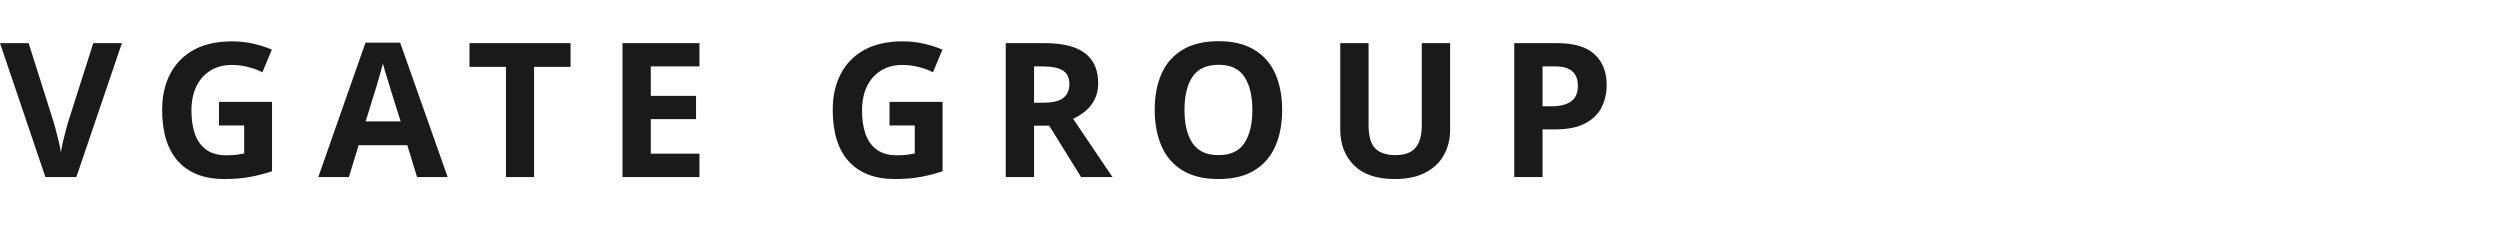
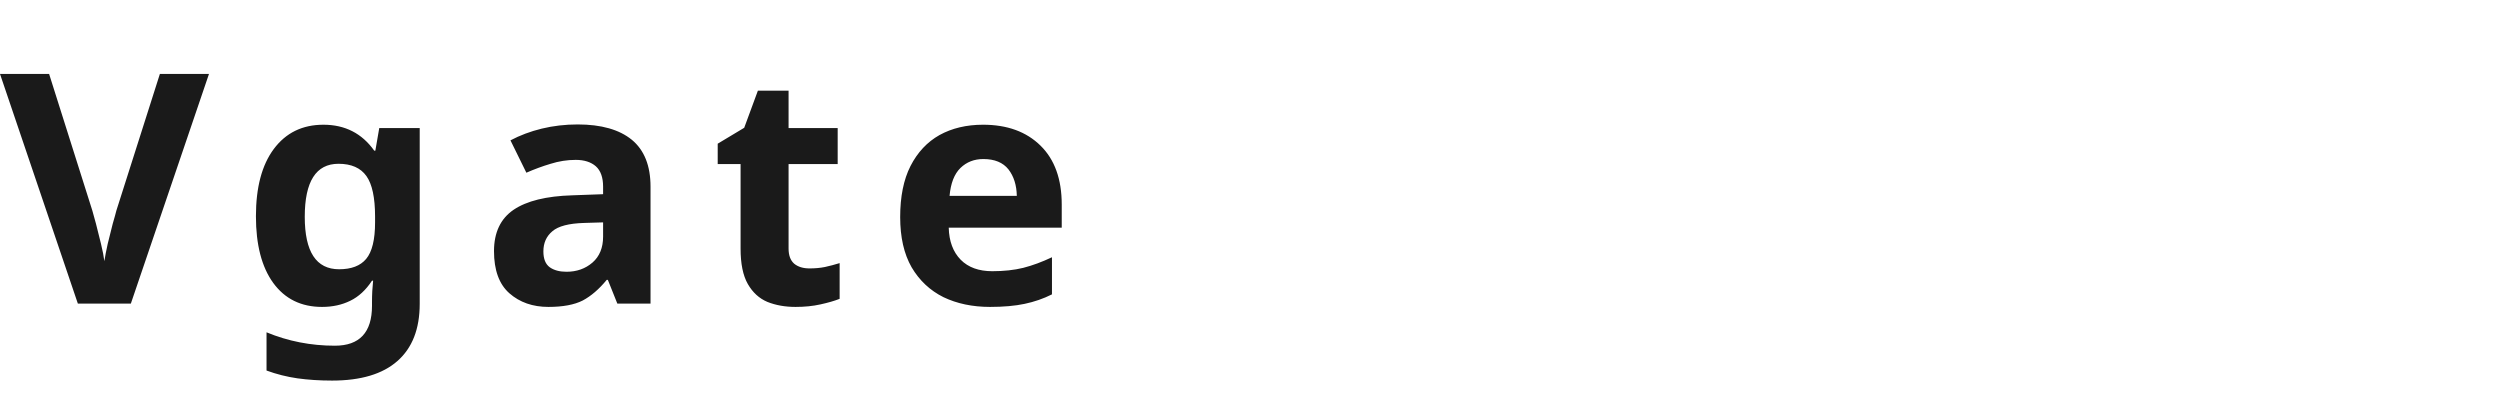
- <svg xmlns="http://www.w3.org/2000/svg" viewBox="0 0 240 22">
-   <text x="0" y="17" font-family="'Noto Sans', Arial, sans-serif" font-size="18" font-weight="700" letter-spacing="3" fill="#1A1A1A">VGATE GROUP</text>
+ <svg xmlns="http://www.w3.org/2000/svg" viewBox="0 0 140 22">
+   <text x="0" y="17" font-family="'Noto Sans','Noto Sans JP','Hiragino Sans',sans-serif" font-size="18" font-weight="700" letter-spacing="2" fill="#1A1A1A">Vgate</text>
</svg>
